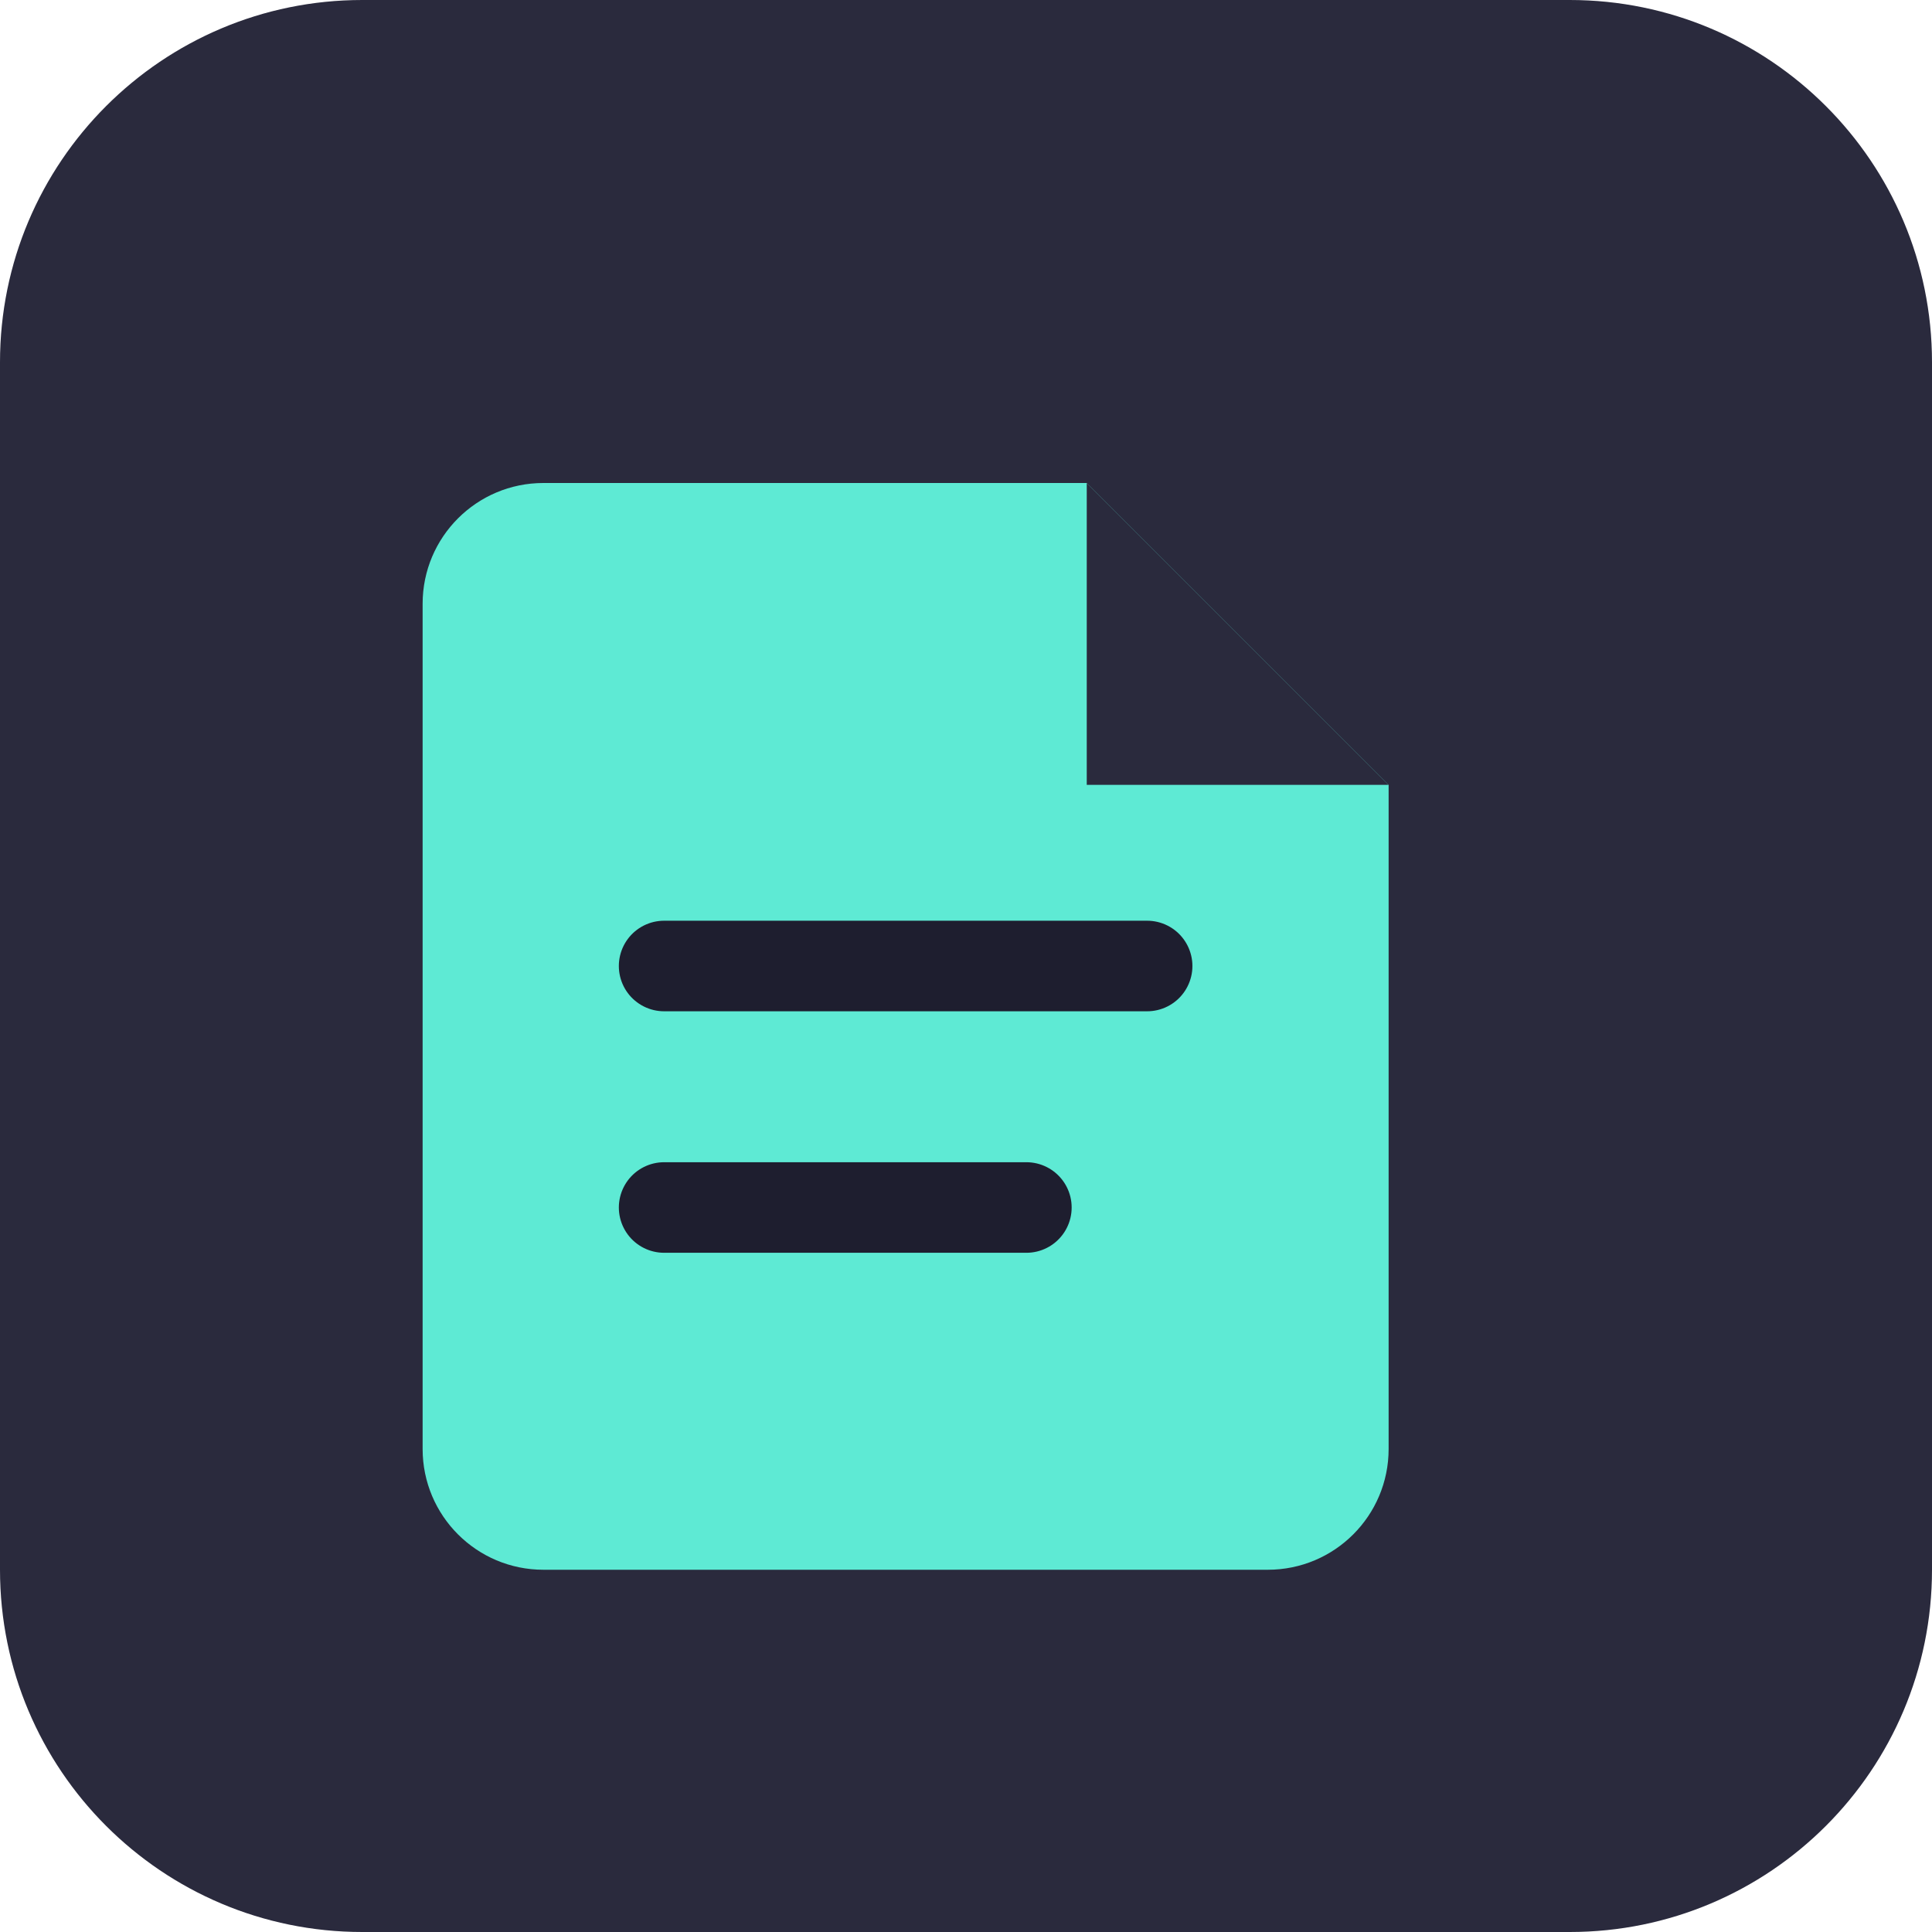
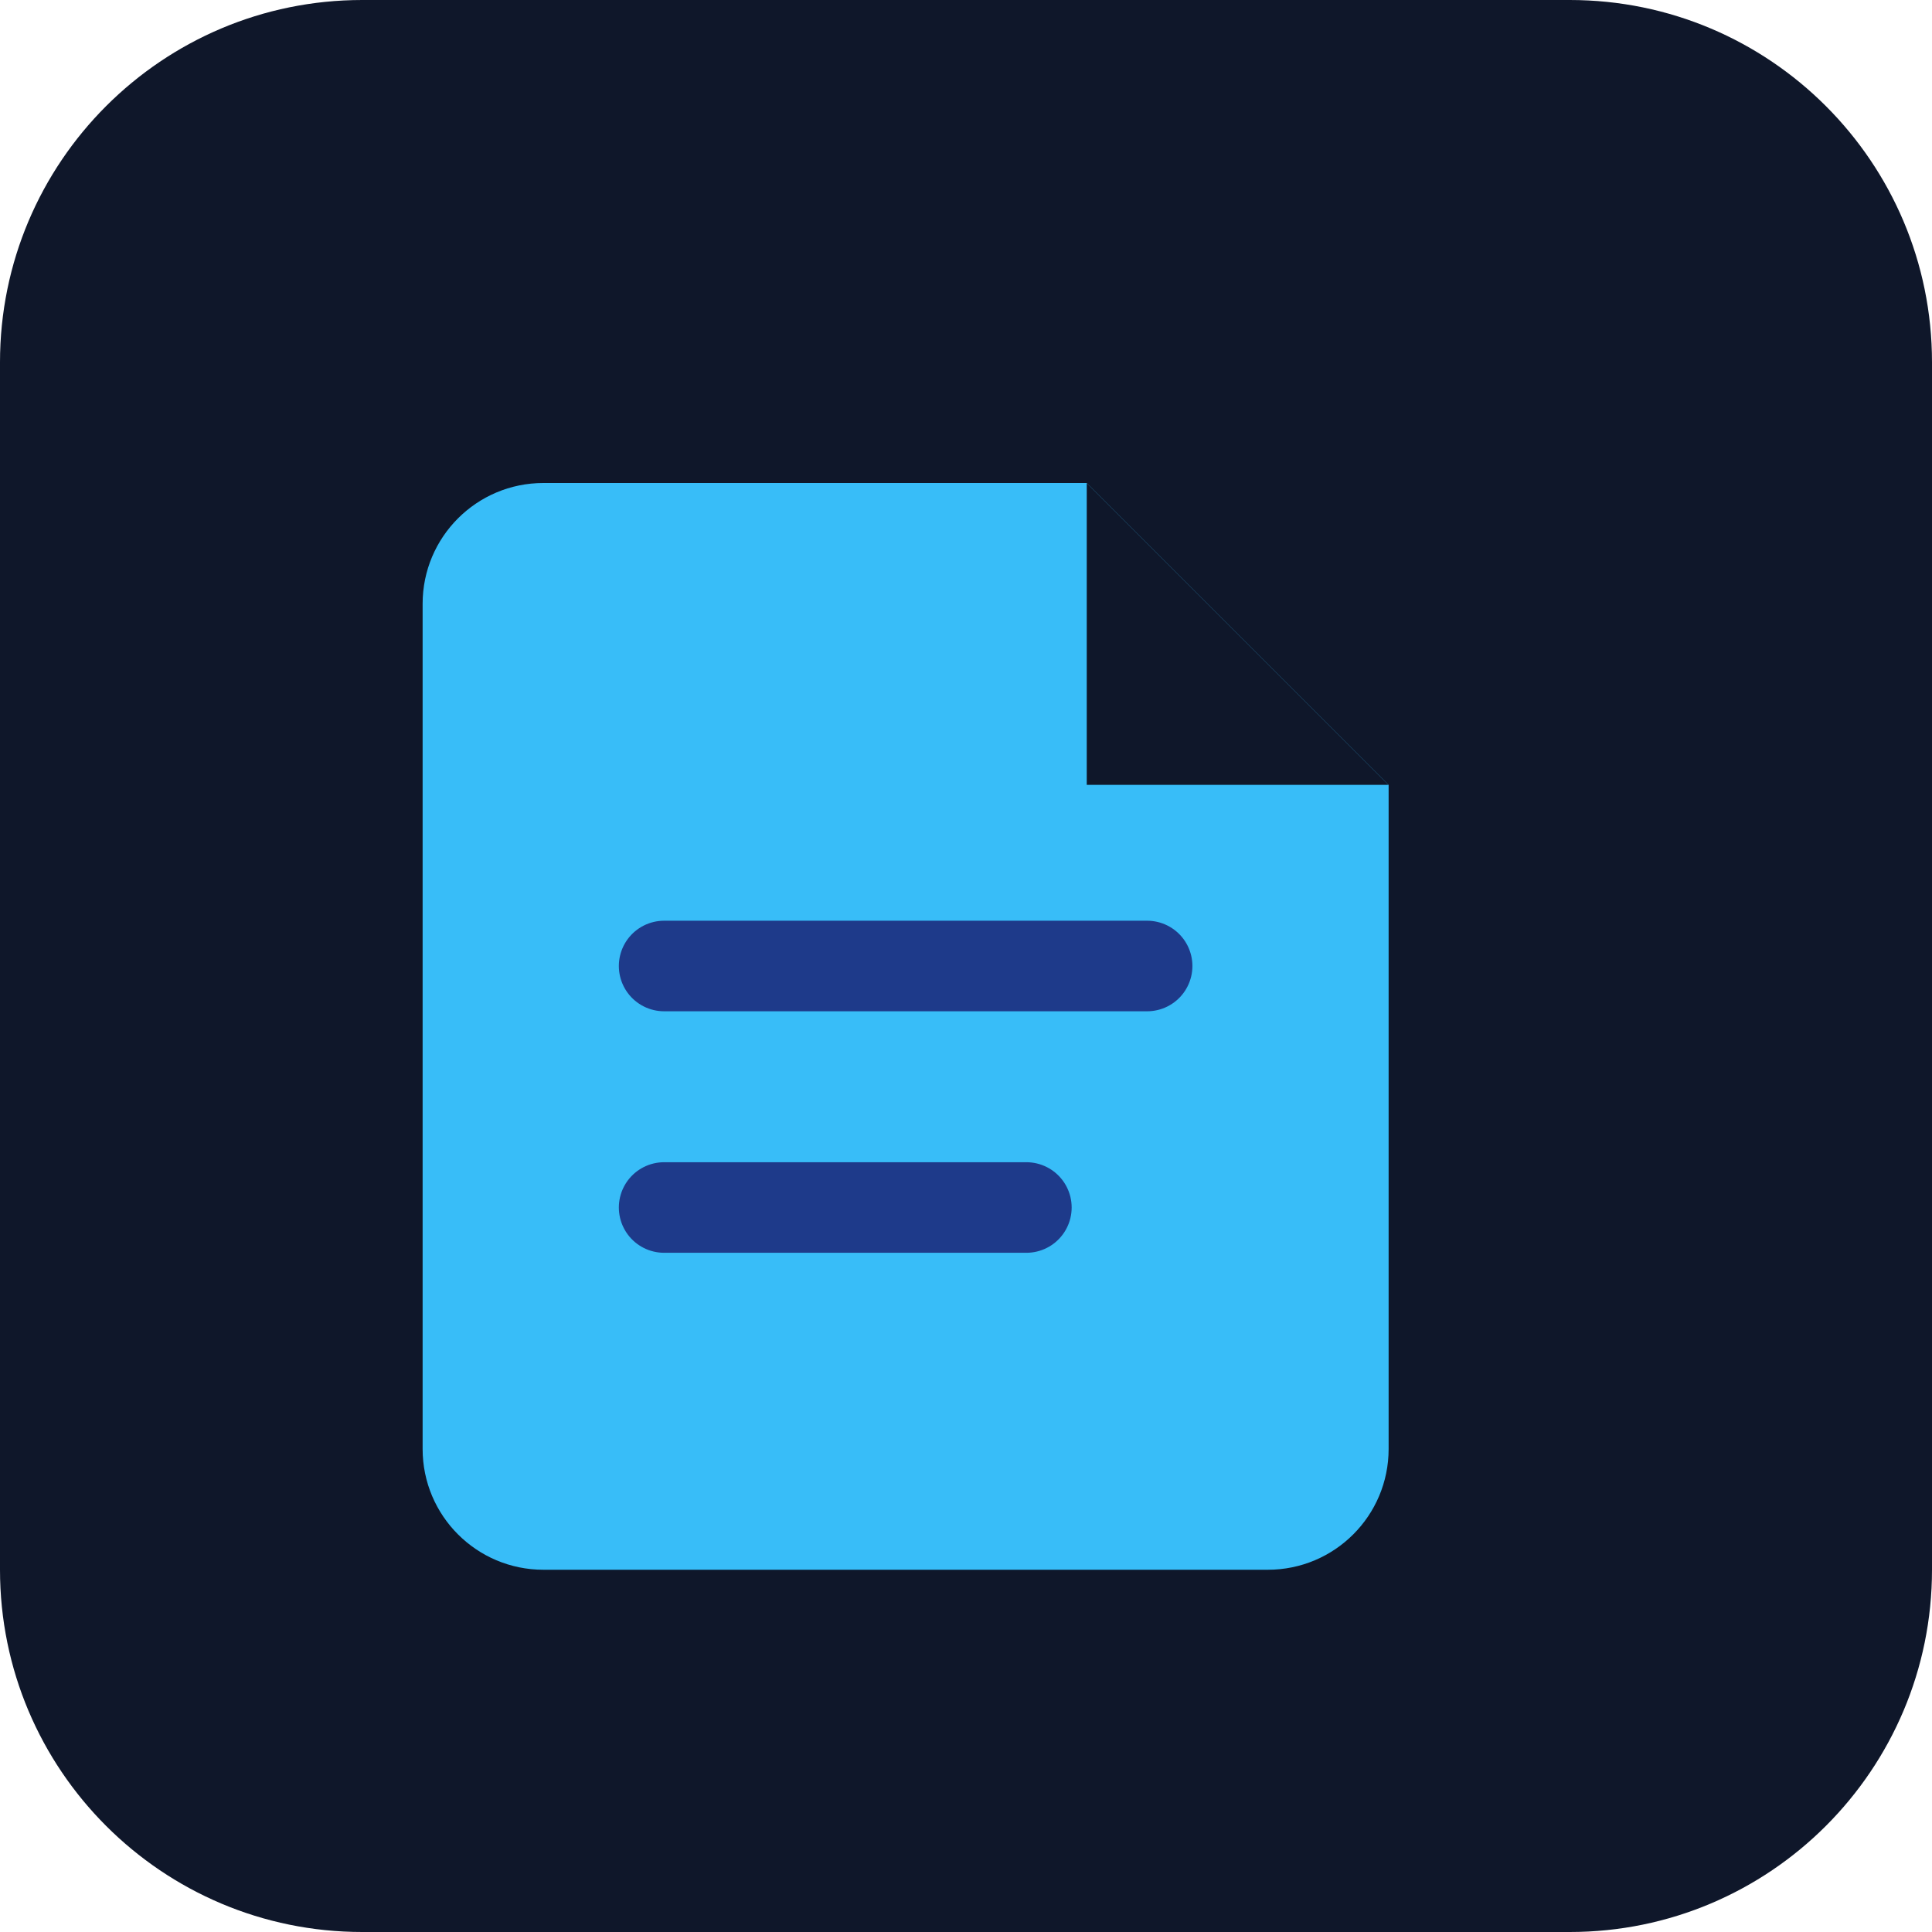
<svg xmlns="http://www.w3.org/2000/svg" width="64" height="64" viewBox="0 0 64 64" fill="none">
-   <rect width="64" height="64" rx="12" fill="#2A2A3D" />
-   <path d="M18 16H36L46 26V48C46 50.209 44.209 52 42 52H18C15.791 52 14 50.209 14 48V20C14 17.791 15.791 16 18 16Z" fill="#5EEAD4" />
-   <path d="M36 16V26H46" fill="#2A2A3D" />
-   <path d="M22 32H38" stroke="#1E1E2F" stroke-width="3" stroke-linecap="round" />
-   <path d="M22 40H34" stroke="#1E1E2F" stroke-width="3" stroke-linecap="round" />
+   <rect width="64" height="64" rx="12" fill="#0F172A" />
+   <path d="M18 16H36L46 26V48C46 50.209 44.209 52 42 52H18C15.791 52 14 50.209 14 48V20C14 17.791 15.791 16 18 16Z" fill="#38BDF8" />
+   <path d="M36 16V26H46" fill="#0F172A" />
+   <path d="M22 32H38" stroke="#1E3A8A" stroke-width="3" stroke-linecap="round" />
+   <path d="M22 40H34" stroke="#1E3A8A" stroke-width="3" stroke-linecap="round" />
</svg>
